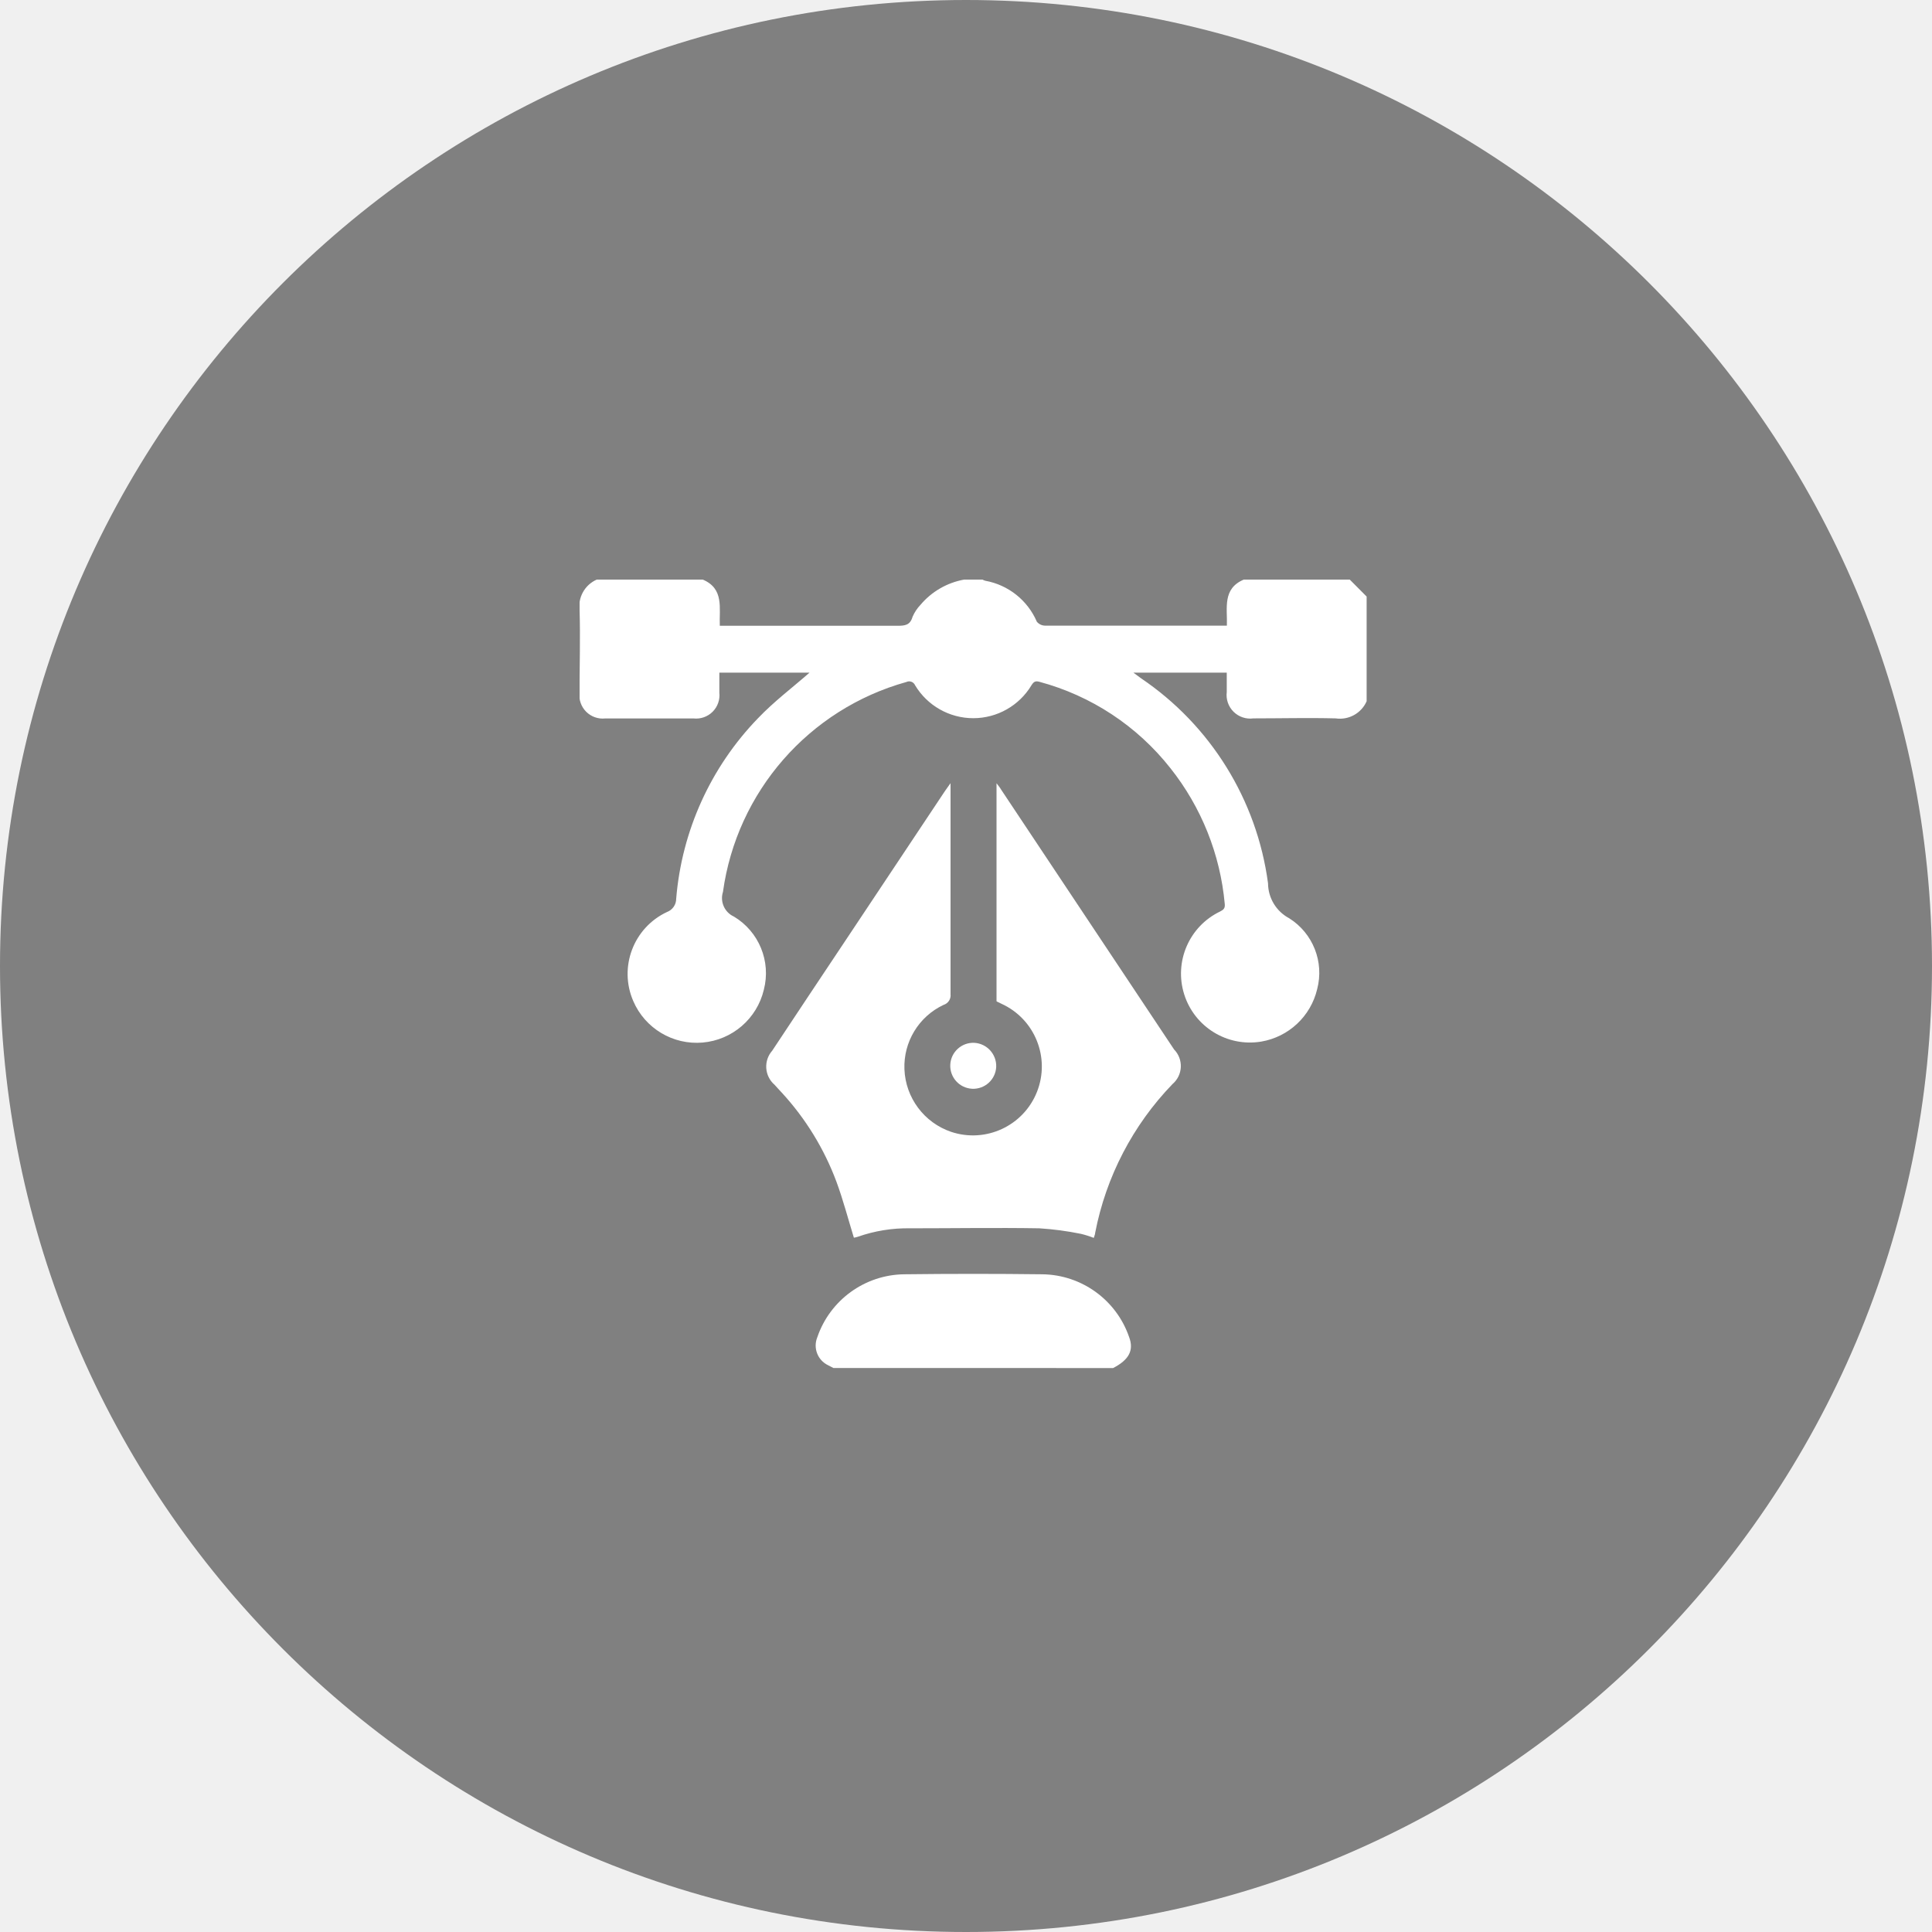
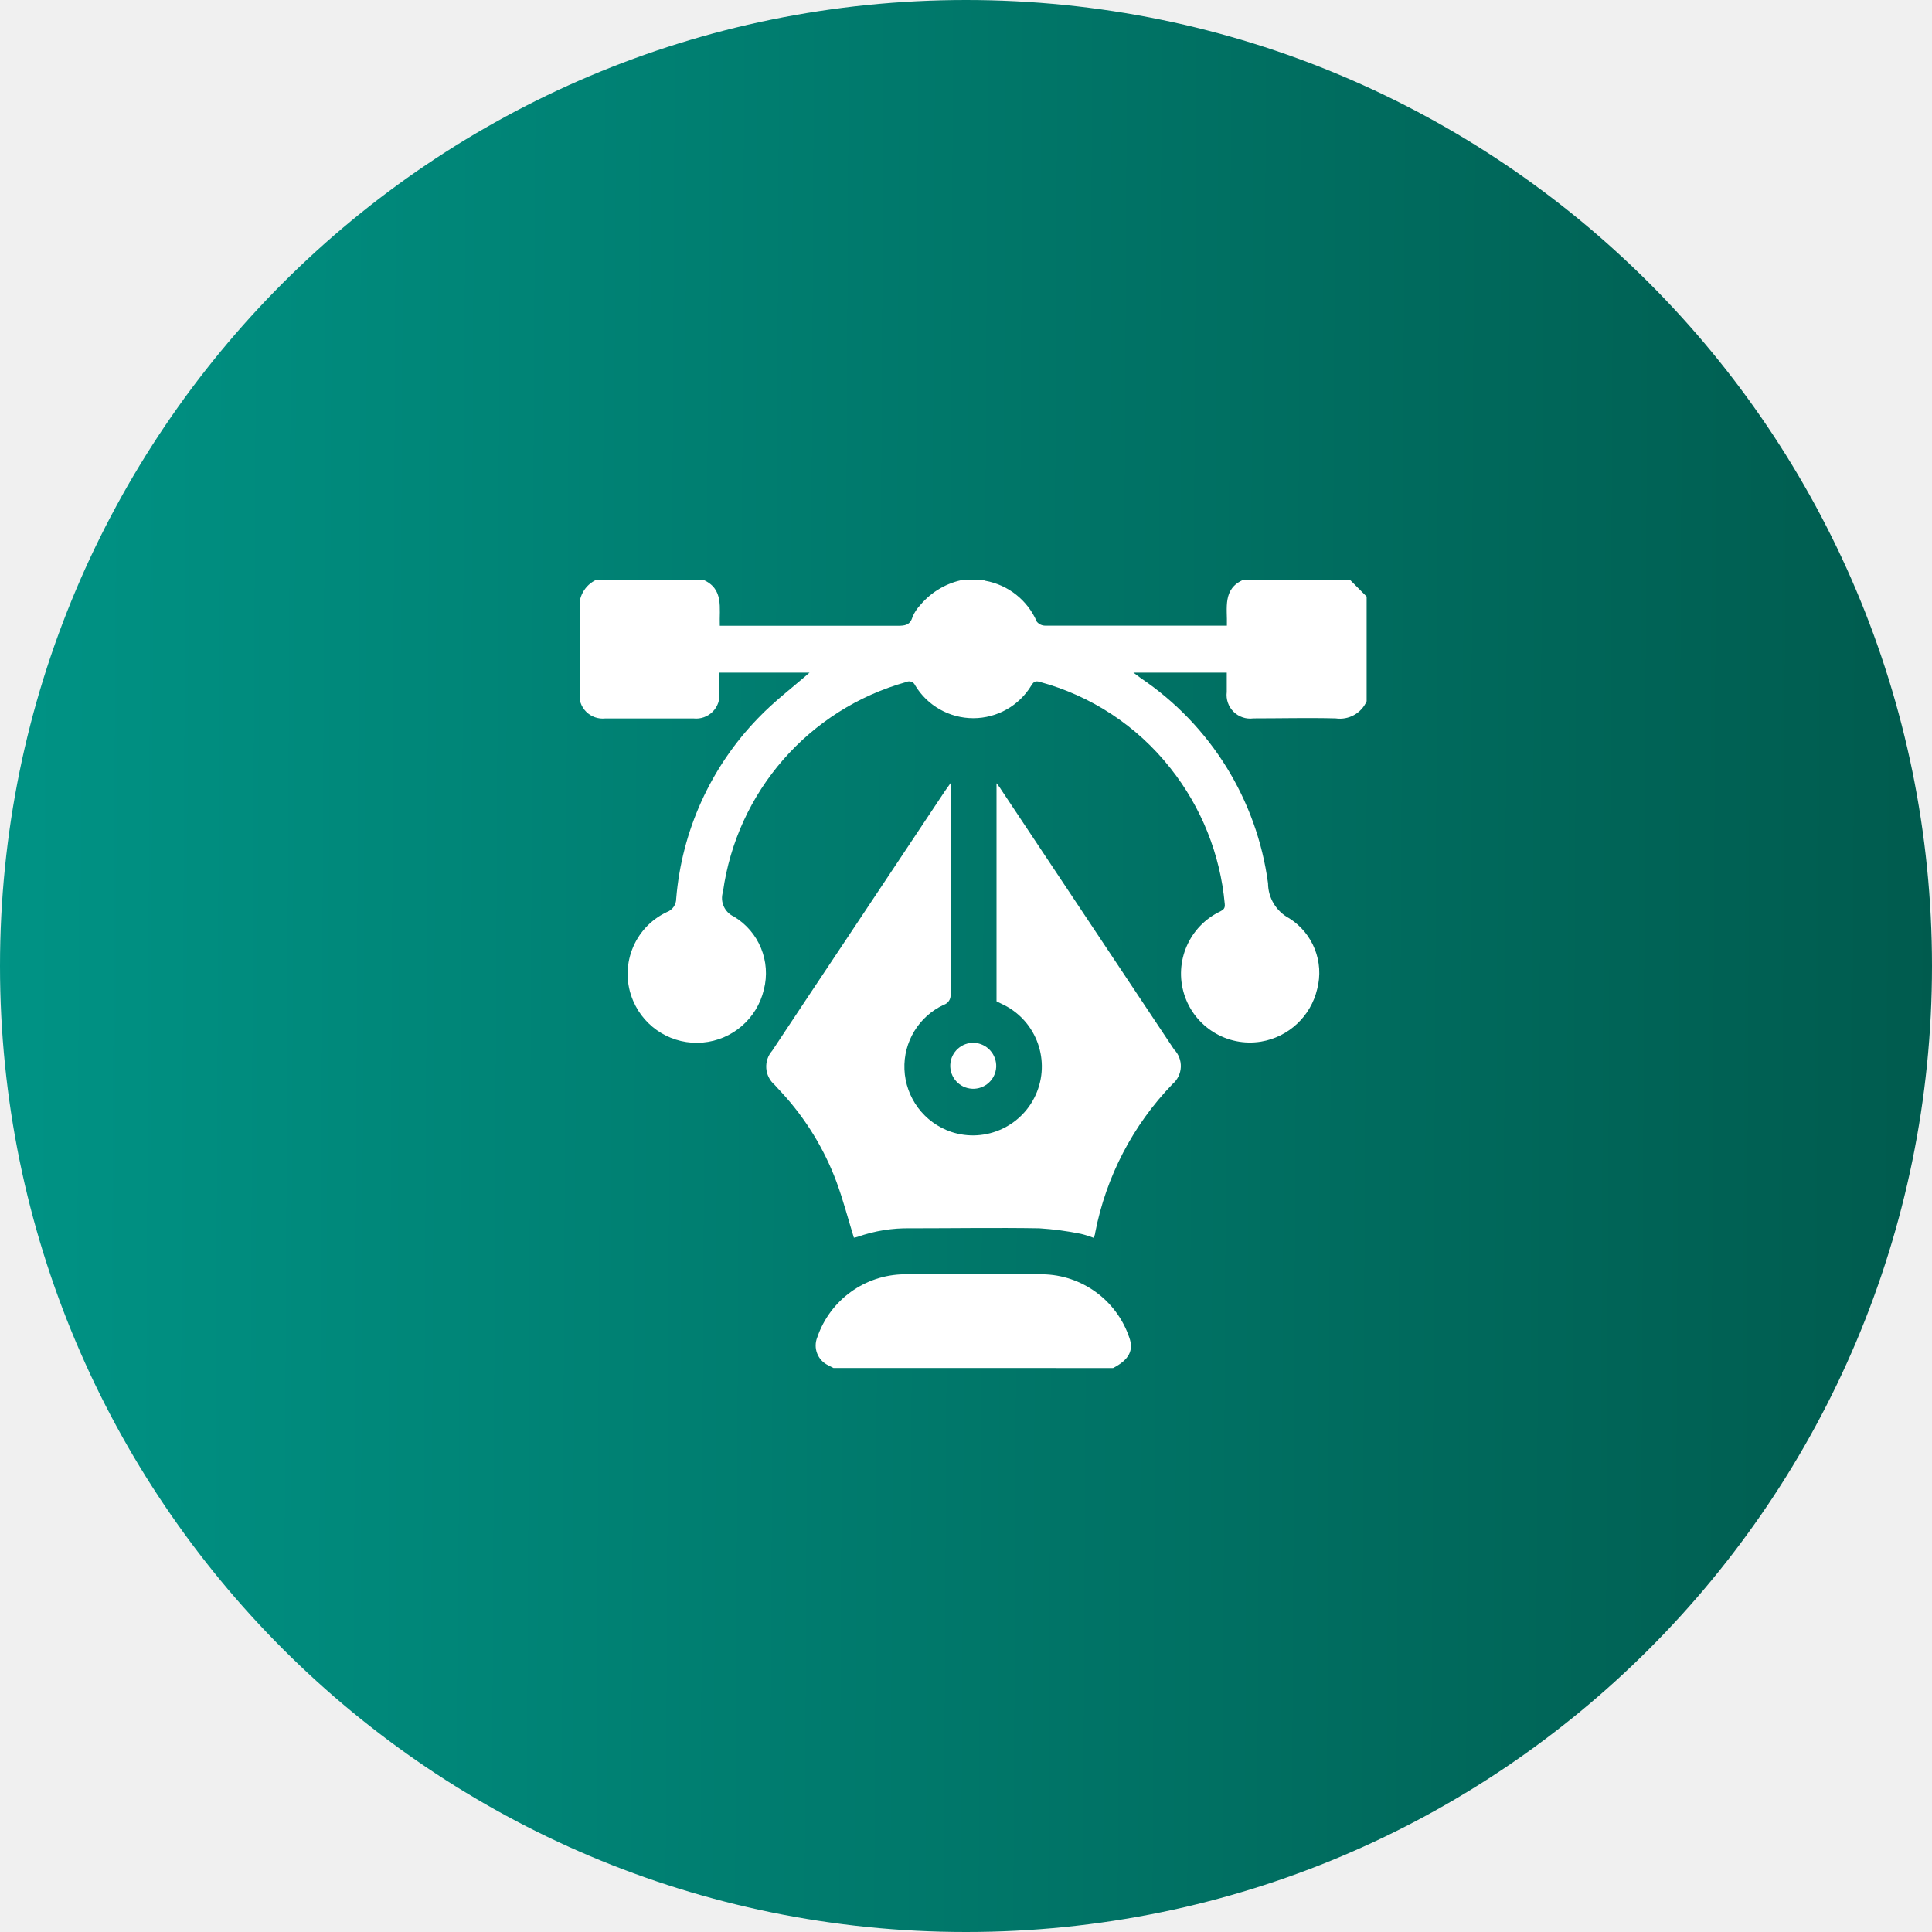
<svg xmlns="http://www.w3.org/2000/svg" width="30" height="30" viewBox="0 0 30 30">
  <defs>
+     <linearGradient id="linear-gradient" y1="0.477" x2="1" y2="0.482" gradientUnits="objectBoundingBox">
+       <stop offset="0" stop-color="#009385" />
+       <stop offset="1" stop-color="#005b4e" />
+     </linearGradient>
    <clipPath id="clip-path">
      <rect id="Rectangle_7272" data-name="Rectangle 7272" width="12.221" height="12.241" fill="#fff" />
    </clipPath>
  </defs>
-   <g id="Design" transform="translate(9519 1777)">
-     <circle id="Ellipse_611" data-name="Ellipse 611" cx="15" cy="15" r="15" transform="translate(-9519 -1777)" fill="#808080" />
-     <g id="Group_40757" data-name="Group 40757" transform="translate(-9510 -1768)">
+   <g id="Group_51278" data-name="Group 51278" transform="translate(1365 2545)">
+     <circle id="Ellipse_830" data-name="Ellipse 830" cx="15" cy="15" r="15" transform="translate(-1365 -2545)" fill="url(#linear-gradient)" />
+     <g id="Group_51273" data-name="Group 51273" transform="translate(-1356 -2536)">
      <g id="Group_40756" data-name="Group 40756" clip-path="url(#clip-path)">
        <path id="Path_84437" data-name="Path 84437" d="M12.221,1.889a.453.453,0,0,1-.481.266c-.425-.011-.851,0-1.277,0a.367.367,0,0,1-.414-.41c0-.1,0-.2,0-.3H8.6c.048.035.08.06.113.084A4.573,4.573,0,0,1,10.69,4.716a.618.618,0,0,0,.329.543,1,1,0,0,1,.434,1.1,1.078,1.078,0,0,1-.87.815,1.07,1.07,0,0,1-.636-2.021c.051-.026.078-.049.071-.116a3.967,3.967,0,0,0-.844-2.109A3.865,3.865,0,0,0,7.14,1.587c-.063-.018-.09,0-.123.053a1.054,1.054,0,0,1-1.808,0,.1.1,0,0,0-.135-.05A3.946,3.946,0,0,0,2.226,4.85a.315.315,0,0,0,.171.383,1.025,1.025,0,0,1,.464,1.135,1.072,1.072,0,0,1-2.028.176,1.061,1.061,0,0,1,.523-1.382A.22.22,0,0,0,1.5,4.953a4.567,4.567,0,0,1,1.27-2.8c.248-.26.539-.479.8-.708h-1.4c0,.1,0,.205,0,.311a.363.363,0,0,1-.4.4q-.686,0-1.372,0a.363.363,0,0,1-.4-.4C0,1.327.012.9,0,.482A.454.454,0,0,1,.266,0H1.913c.334.141.253.443.264.717h.137c.875,0,1.749,0,2.624,0,.113,0,.195-.009.232-.139A.629.629,0,0,1,5.293.392,1.155,1.155,0,0,1,5.97,0h.286A.234.234,0,0,0,6.3.018a1.08,1.08,0,0,1,.8.636.169.169,0,0,0,.131.061c.9,0,1.8,0,2.707,0h.113C10.06.443,9.979.141,10.313,0h1.646l.262.263Z" transform="translate(0)" fill="#fff" />
        <path id="Path_84438" data-name="Path 84438" d="M122.95,362.125l-.083-.043a.339.339,0,0,1-.167-.434,1.445,1.445,0,0,1,1.349-.978q1.072-.013,2.145,0a1.445,1.445,0,0,1,1.349.978c.074.2,0,.349-.25.478Z" transform="translate(-119.009 -349.883)" fill="#fff" />
        <path id="Path_84439" data-name="Path 84439" d="M100.356,108.881V105.5c.032.043.054.068.072.1l2.685,4.034a.368.368,0,0,1-.025.538,4.576,4.576,0,0,0-1.2,2.308c0,.023-.012.045-.022.08a1.491,1.491,0,0,0-.2-.063,4.7,4.7,0,0,0-.647-.086c-.668-.011-1.336,0-2,0a2.333,2.333,0,0,0-.819.132.427.427,0,0,1-.059.014c-.09-.292-.166-.585-.27-.867a4.221,4.221,0,0,0-.849-1.385c-.037-.041-.077-.081-.113-.123a.373.373,0,0,1-.036-.529q.57-.861,1.143-1.719l1.534-2.305c.023-.035.049-.068.092-.13v.133c0,1.048,0,2.1,0,3.143a.155.155,0,0,1-.109.167,1.059,1.059,0,0,0-.607,1,1.071,1.071,0,0,0,.724.971,1.07,1.07,0,0,0,.784-1.988l-.076-.037" transform="translate(-93.882 -102.338)" fill="#fff" />
        <path id="Path_84440" data-name="Path 84440" d="M193.29,241.2a.357.357,0,1,1-.339-.375.361.361,0,0,1,.339.375" transform="translate(-186.821 -233.632)" fill="#fff" />
      </g>
    </g>
  </g>
</svg>
